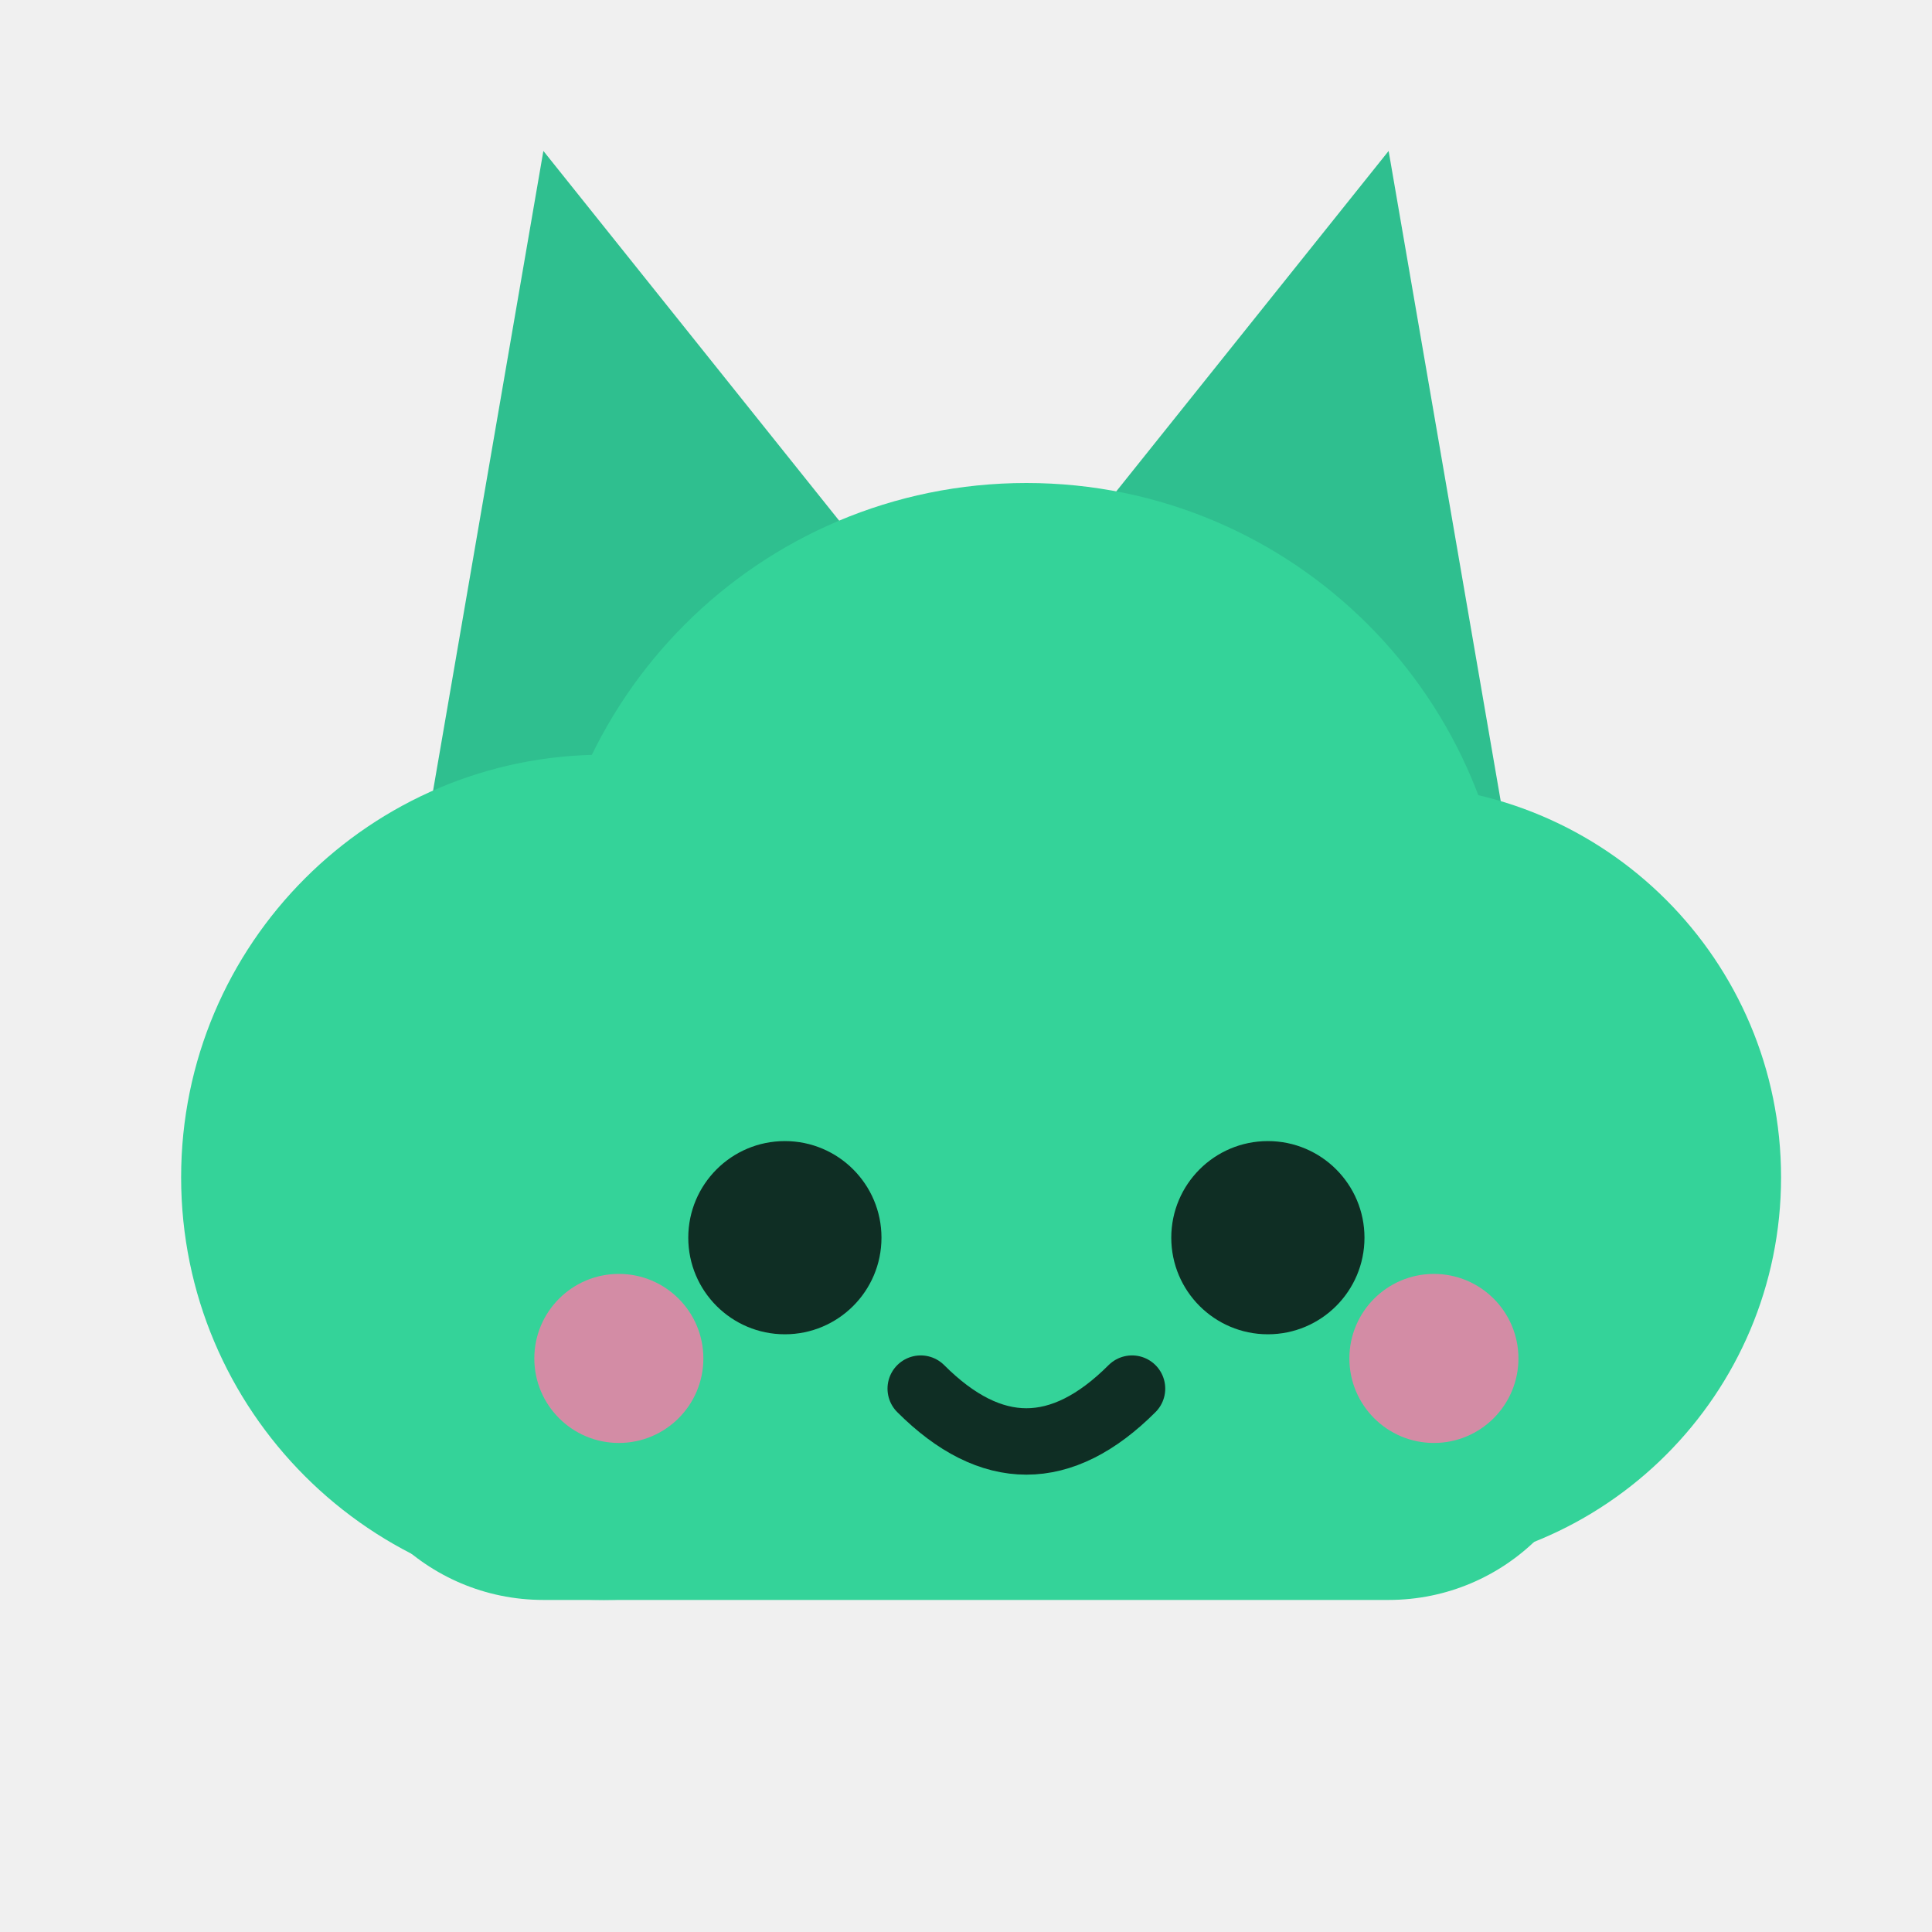
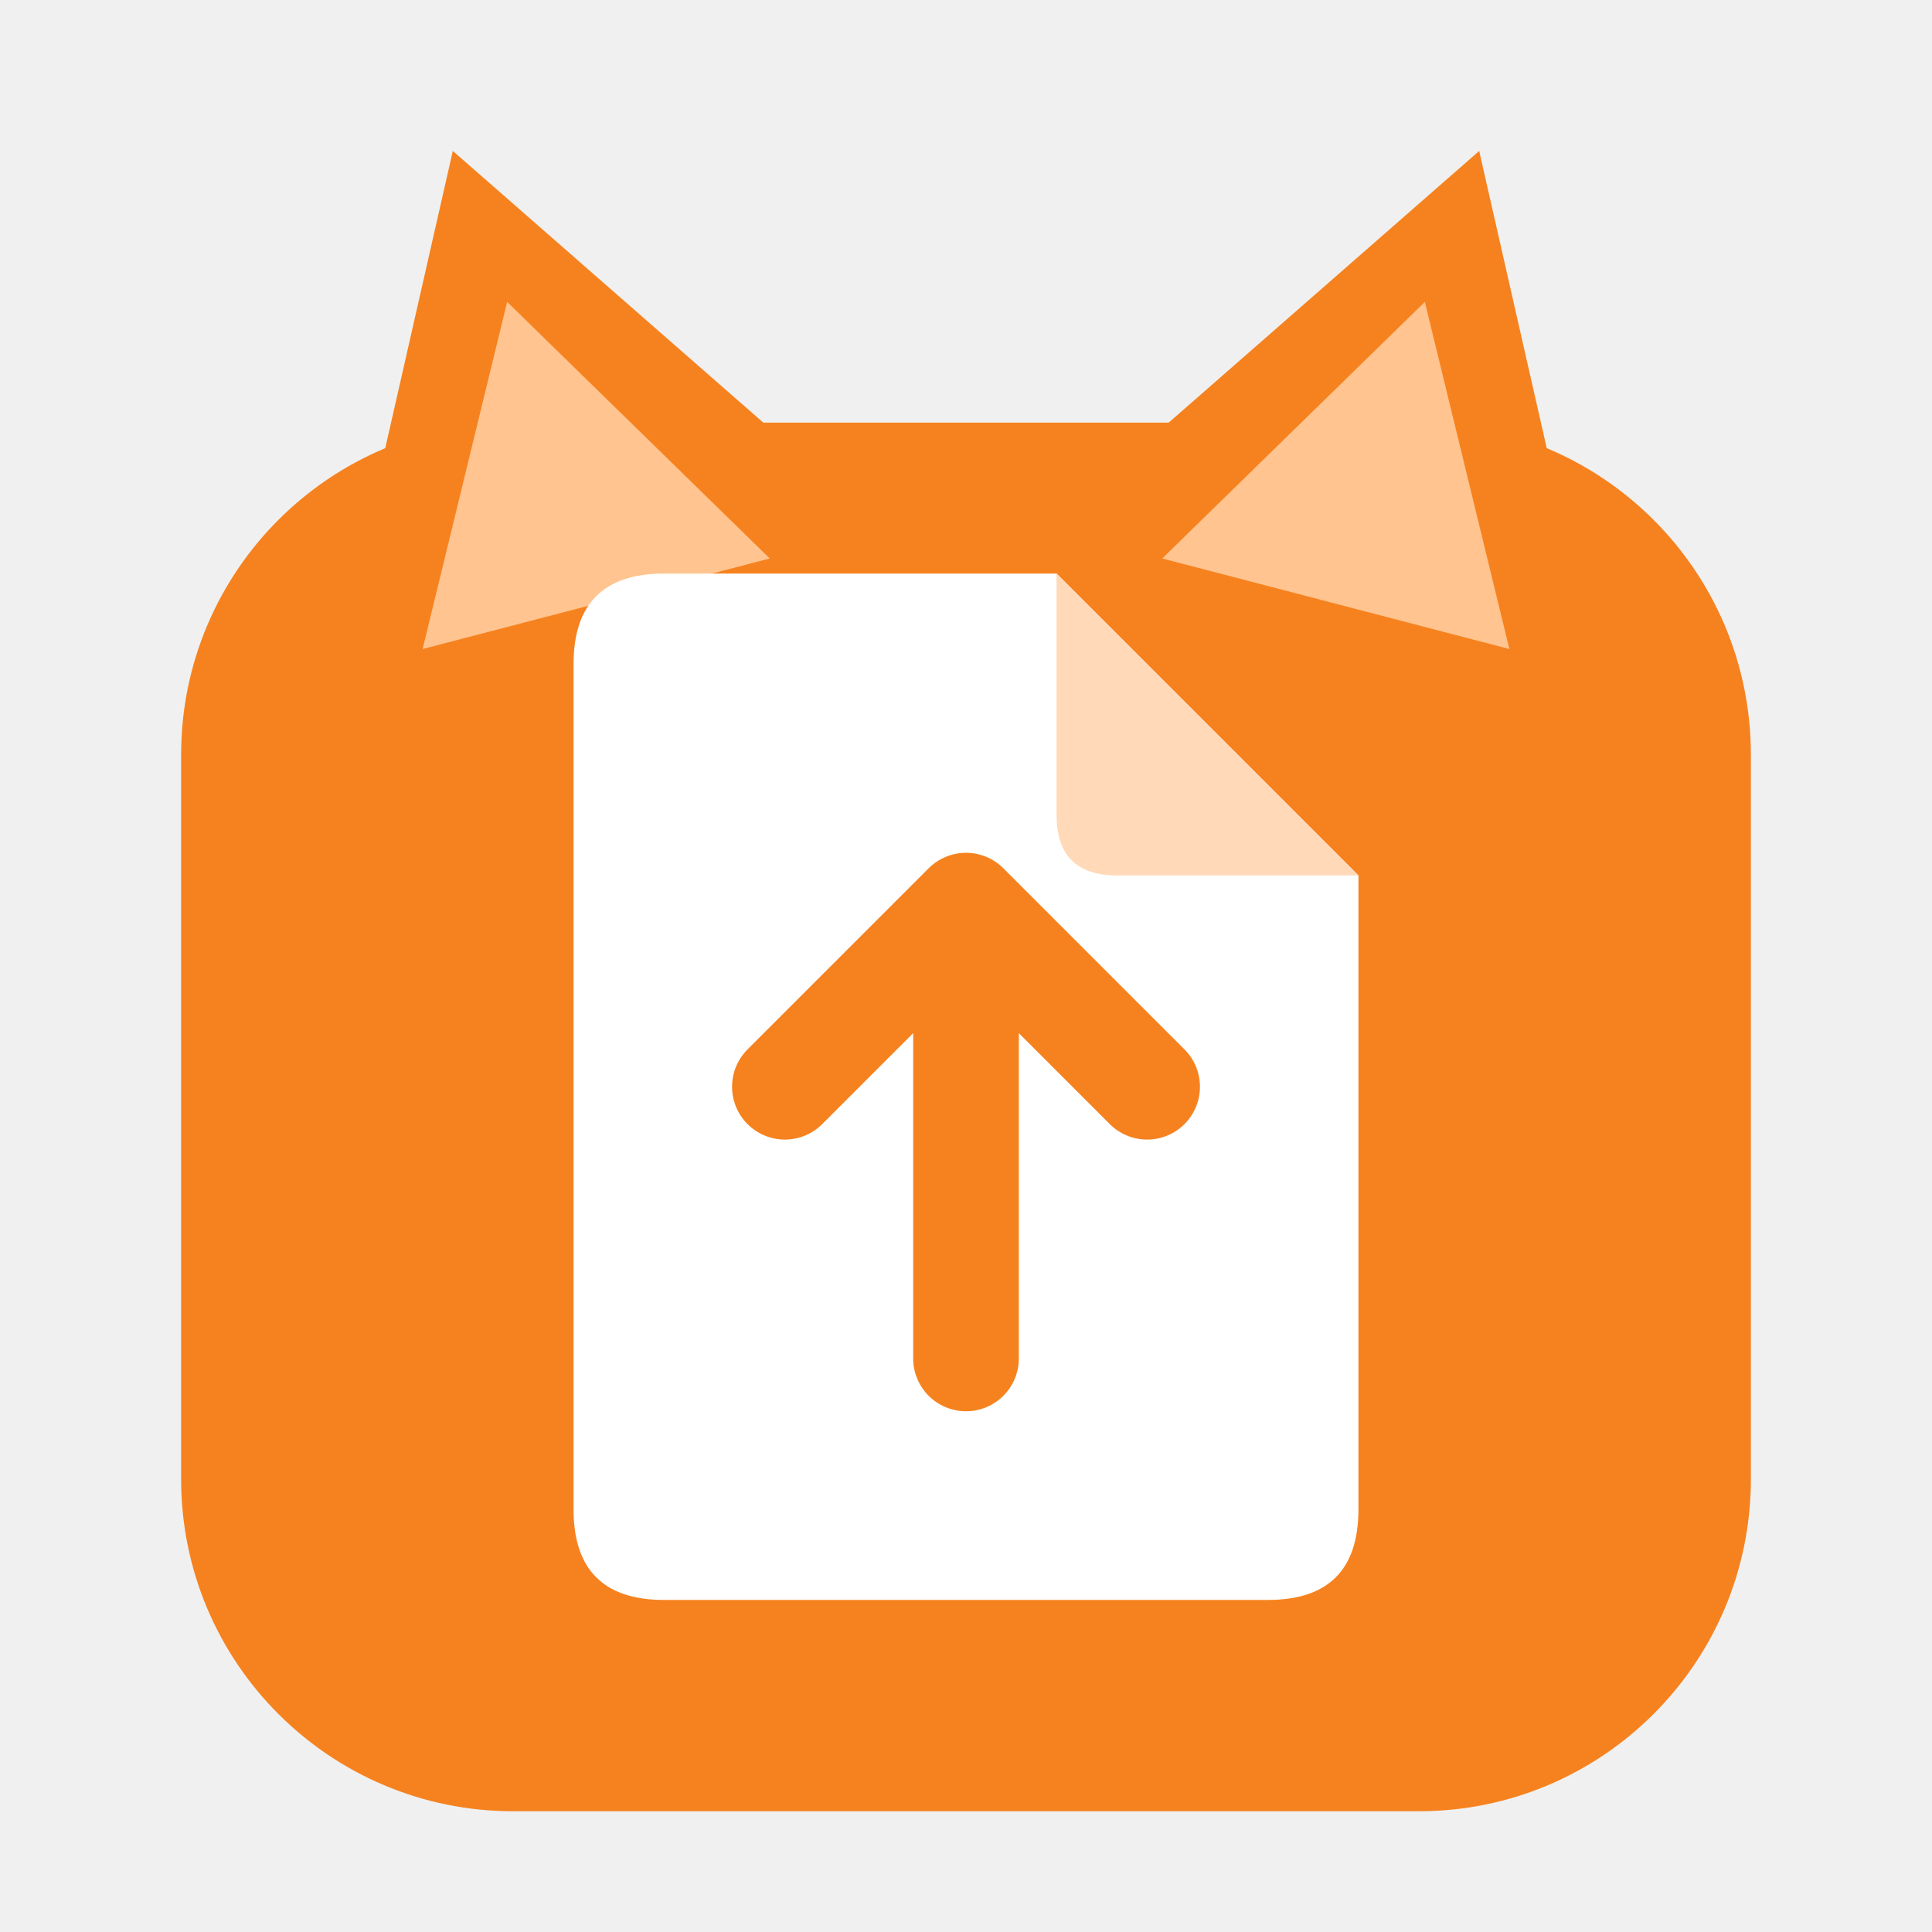
<svg xmlns="http://www.w3.org/2000/svg" viewBox="0 0 64 64">
-   <path d="M13 34 L18 5 L34 25 Z" fill="#2fbf8f" />
-   <path d="M51 34 L46 5 L30 25 Z" fill="#2fbf8f" />
-   <g fill="#34d399">
-     <circle cx="20" cy="39" r="14" />
-     <circle cx="34" cy="32" r="16" />
-     <circle cx="46" cy="39" r="13" />
-     <rect x="11" y="39" width="42" height="14" rx="7" />
-   </g>
-   <g fill="#0f2e24">
-     <circle cx="26" cy="41" r="3.2" />
-     <circle cx="42" cy="41" r="3.2" />
-   </g>
-   <path d="M30.5 46 Q34 49.5 37.5 46" stroke="#0f2e24" stroke-width="2.2" fill="none" stroke-linecap="round" />
-   <circle cx="20.5" cy="45" r="2.8" fill="#fb7ba8" opacity="0.8" />
-   <circle cx="47.5" cy="45" r="2.8" fill="#fb7ba8" opacity="0.8" />
+   <path d="M10 27 L15 5 L31 19 Z" fill="#F6821F" />
+   <path d="M54 27 L49 5 L33 19 Z" fill="#F6821F" />
+   <rect x="6" y="14" width="52" height="46" rx="11" fill="#F6821F" />
+   <path d="M14 21.5 L16.8 10 L25.5 18.5 Z" fill="#FFC48F" />
+   <path d="M50 21.5 L47.2 10 L38.5 18.5 Z" fill="#FFC48F" />
+   <path d="M22 19 H35 L45 29 V50 Q45 53 42 53 H22 Q19 53 19 50 V22 Q19 19 22 19 Z" fill="#FFFFFF" />
+   <path d="M35 19 L45 29 H37 Q35 29 35 27 Z" fill="#FFD9B8" />
+   <path d="M32 45 V31" stroke="#F6821F" stroke-width="3.5" stroke-linecap="round" fill="none" />
+   <path d="M26 36 L32 30 L38 36" stroke="#F6821F" stroke-width="3.5" stroke-linecap="round" stroke-linejoin="round" fill="none" />
</svg>
